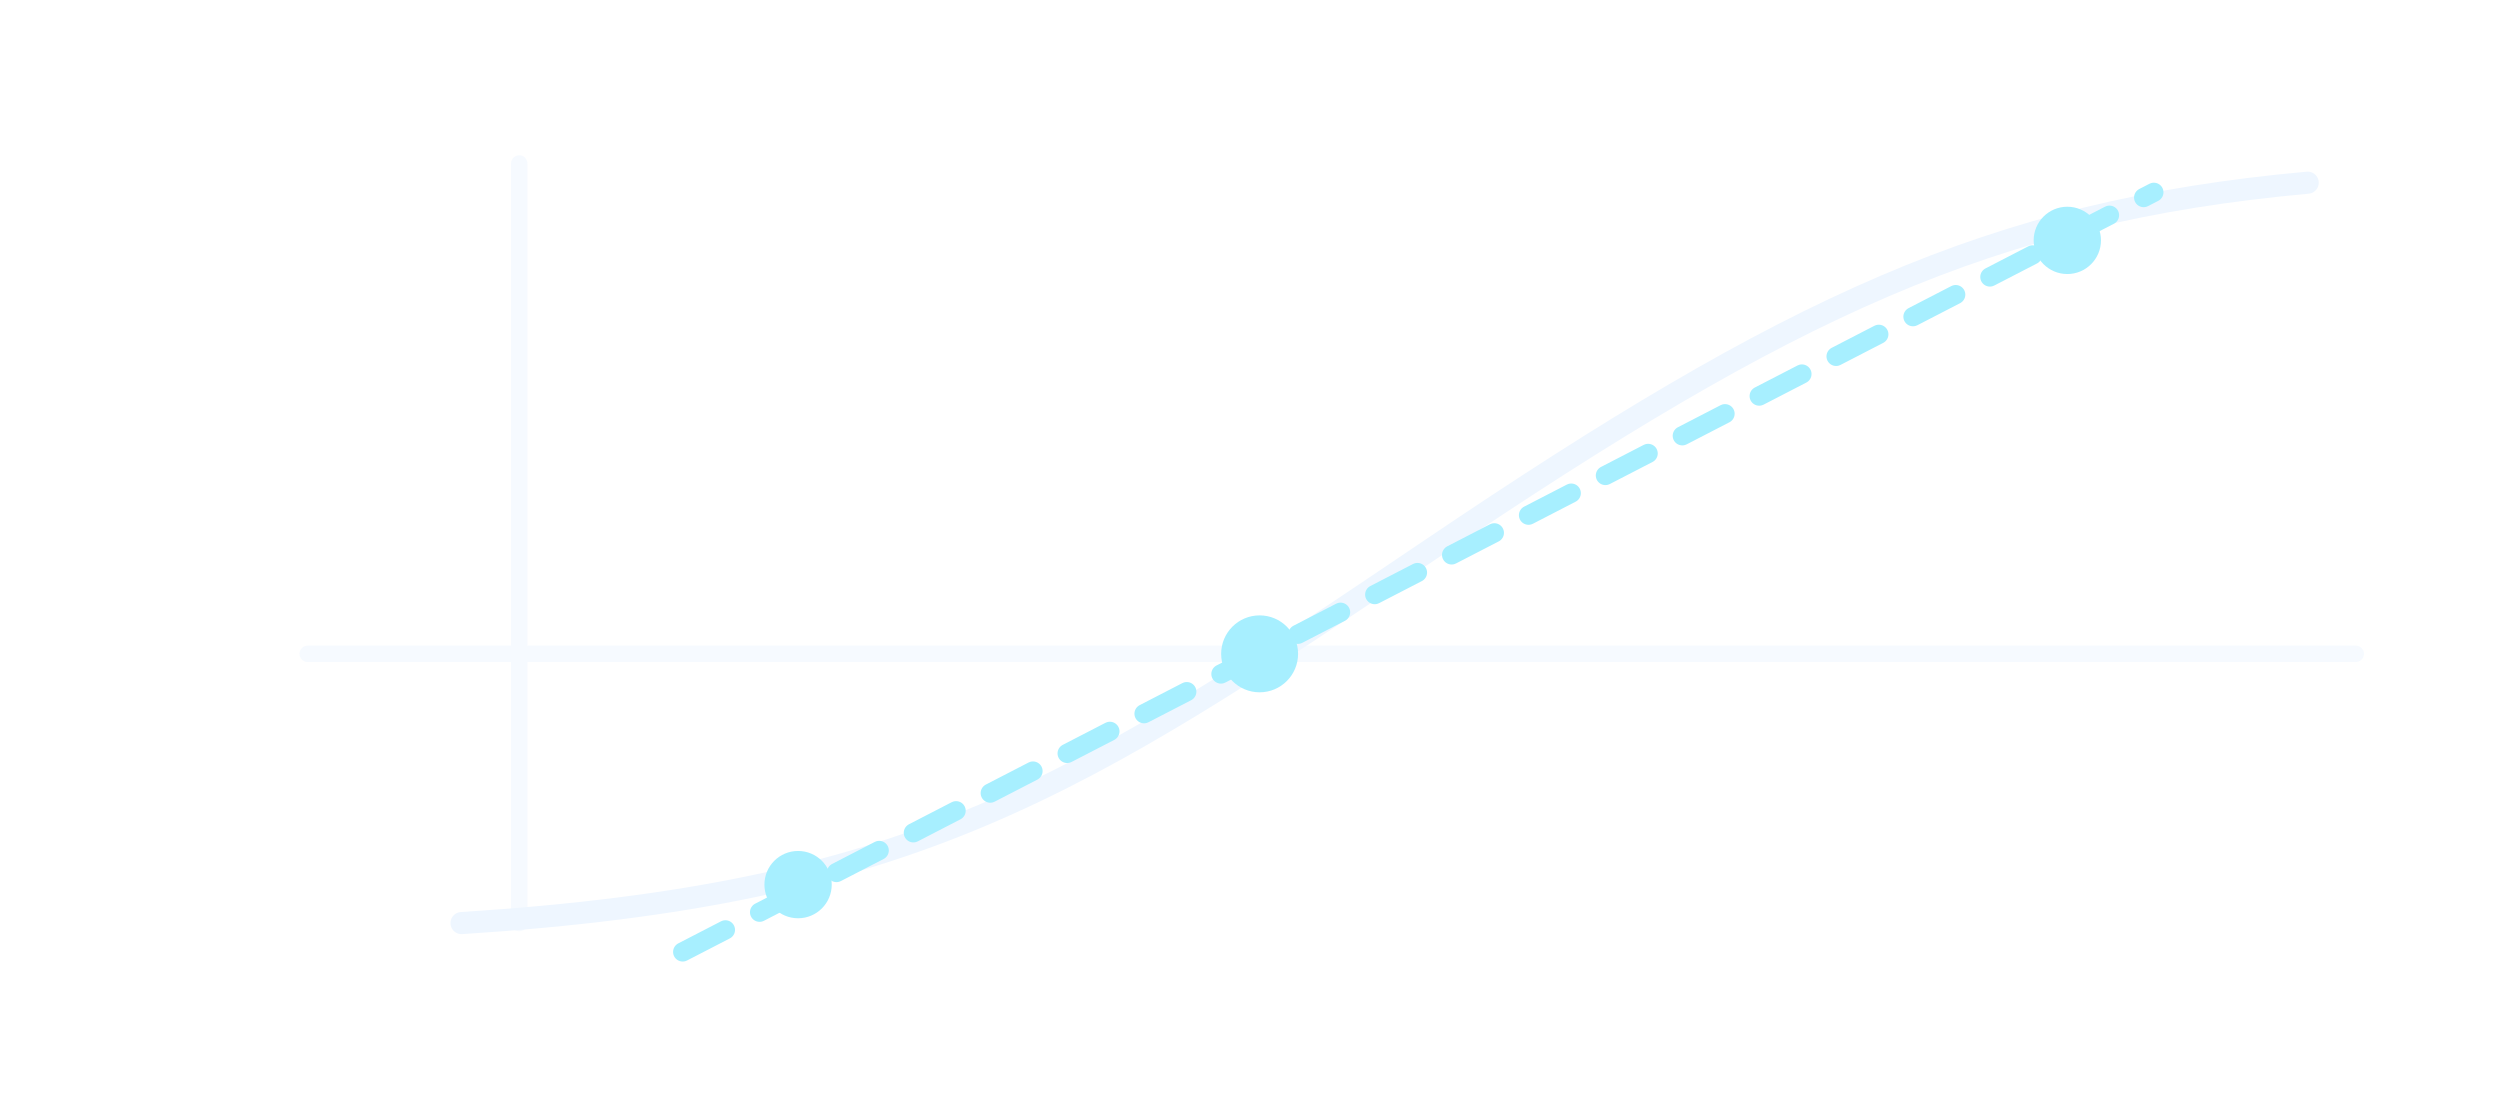
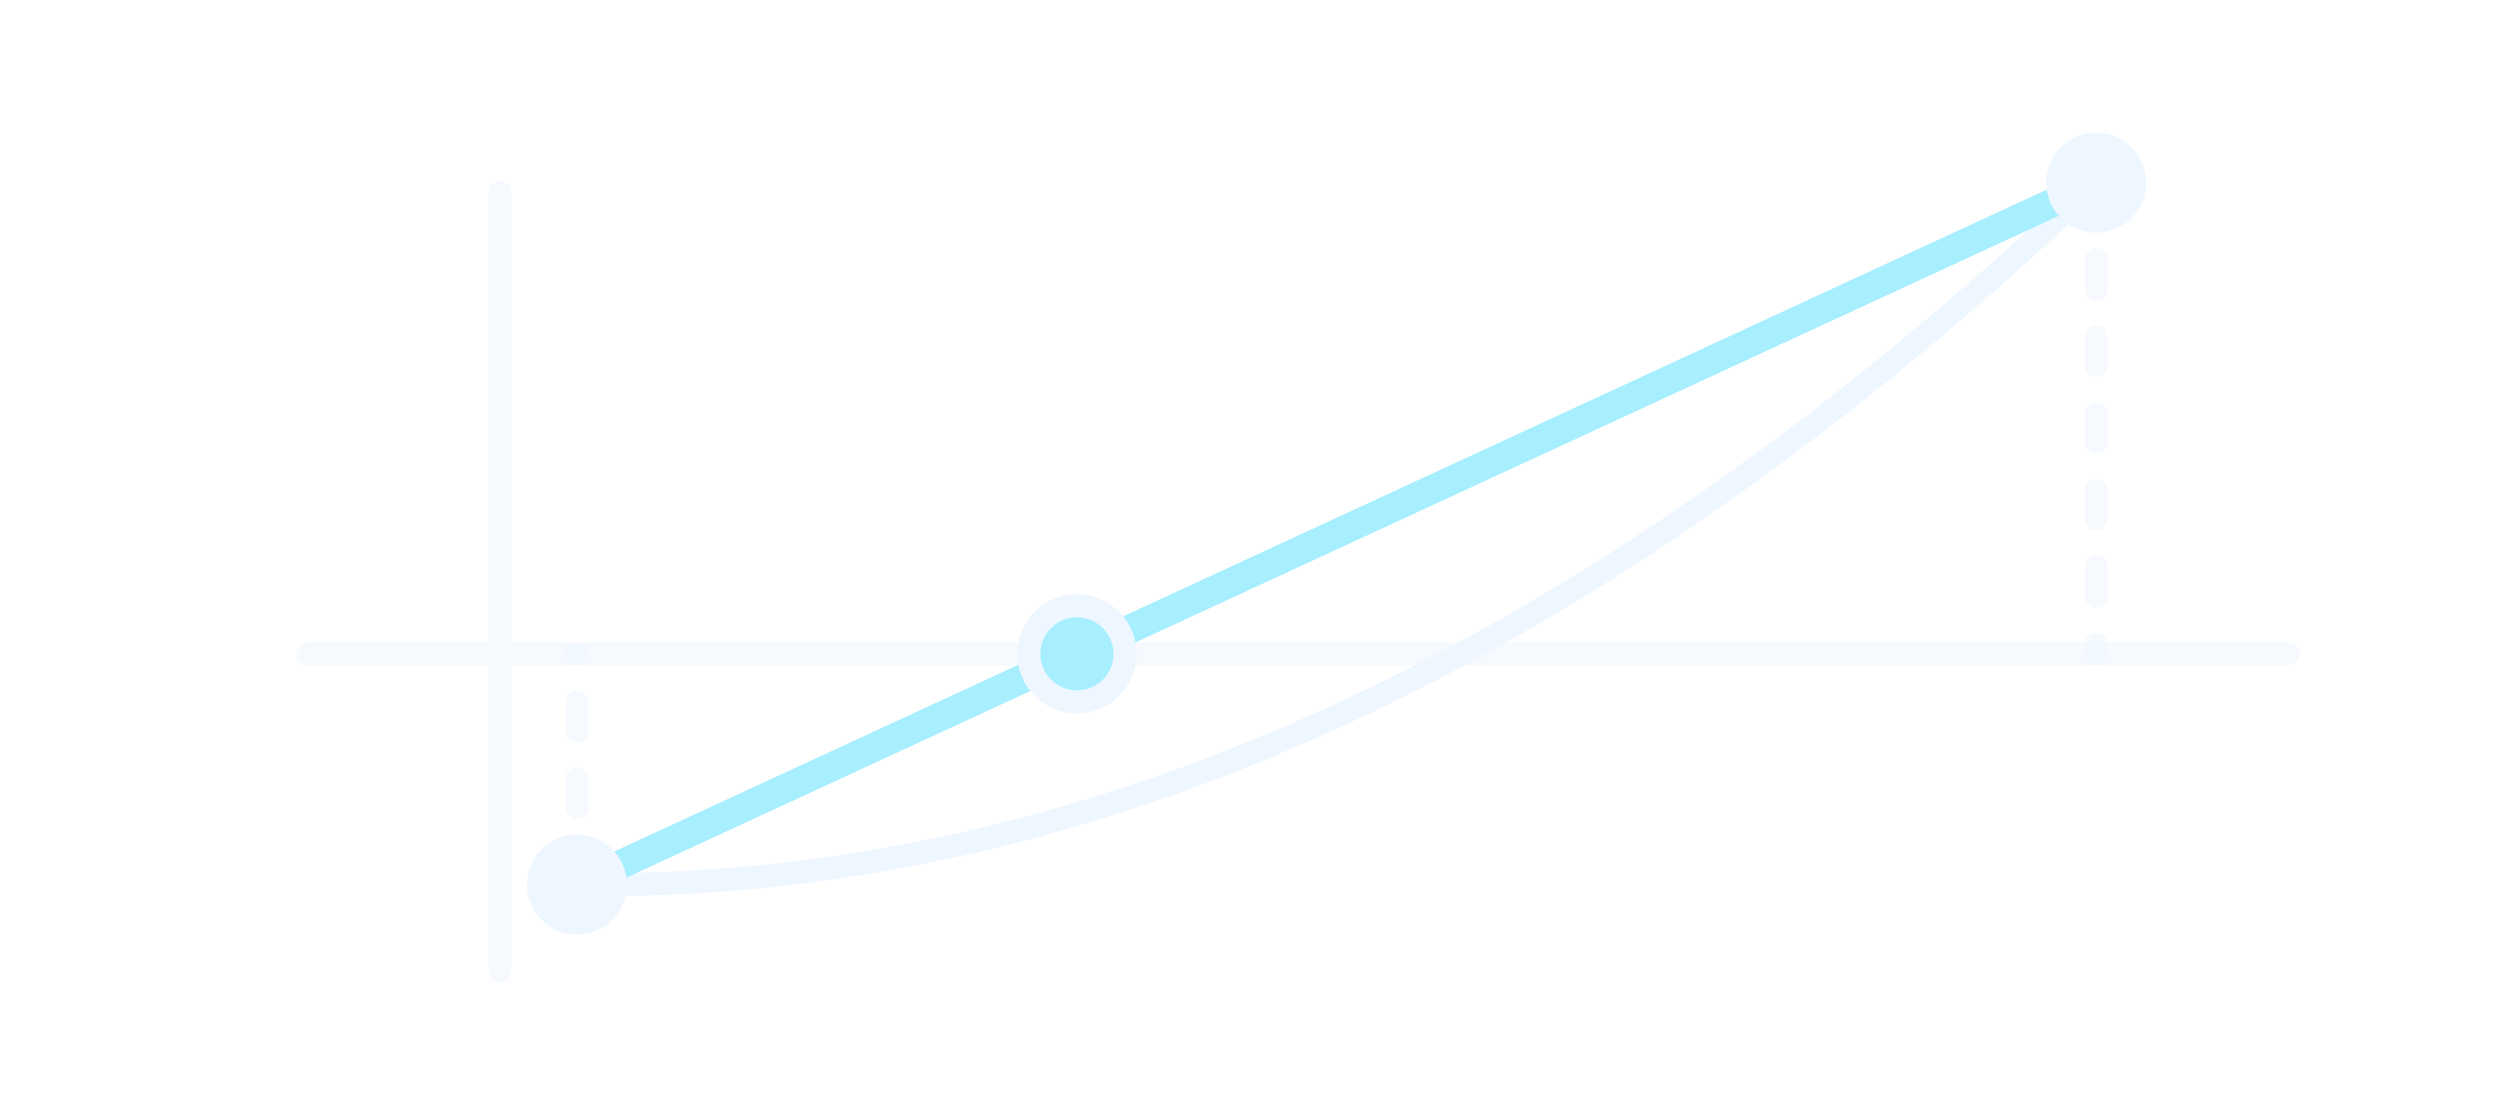
<svg xmlns="http://www.w3.org/2000/svg" width="260" height="116" viewBox="0 0 260 116">
-   <g fill="none" stroke="#eef6ff" stroke-width="1.7" stroke-linecap="round" stroke-linejoin="round">
-     <path d="M32 68h213M54 96V17" opacity=".55" />
-     <path d="M48 96c47-3 64-14 101-39s58-35 91-38" stroke-width="2.3" />
-     <path d="M71 99L224 20" stroke="#a7efff" stroke-width="2" stroke-dasharray="5 4" />
-     <g fill="#a7efff" stroke="none">
-       <circle cx="83" cy="92" r="3.5" />
-       <circle cx="131" cy="68" r="4" />
-       <circle cx="215" cy="25" r="3.5" />
-     </g>
+   <g fill="none" stroke="#eef6ff" stroke-width="2.4" stroke-linecap="round" stroke-linejoin="round">
+     <path d="M32 68h206M52 101V20" opacity=".5" />
+     <path d="M60 92Q140 93 218 19" />
+     <path d="m60 92 158-73" stroke="#a7efff" stroke-width="3" />
+     <path d="M60 92V68m158-49v49" opacity=".55" stroke-dasharray="3 5" />
+     <circle cx="60" cy="92" r="4" fill="#eef6ff" />
+     <circle cx="218" cy="19" r="4" fill="#eef6ff" />
+     <circle cx="112" cy="68" r="5" fill="#a7efff" />
  </g>
</svg>
